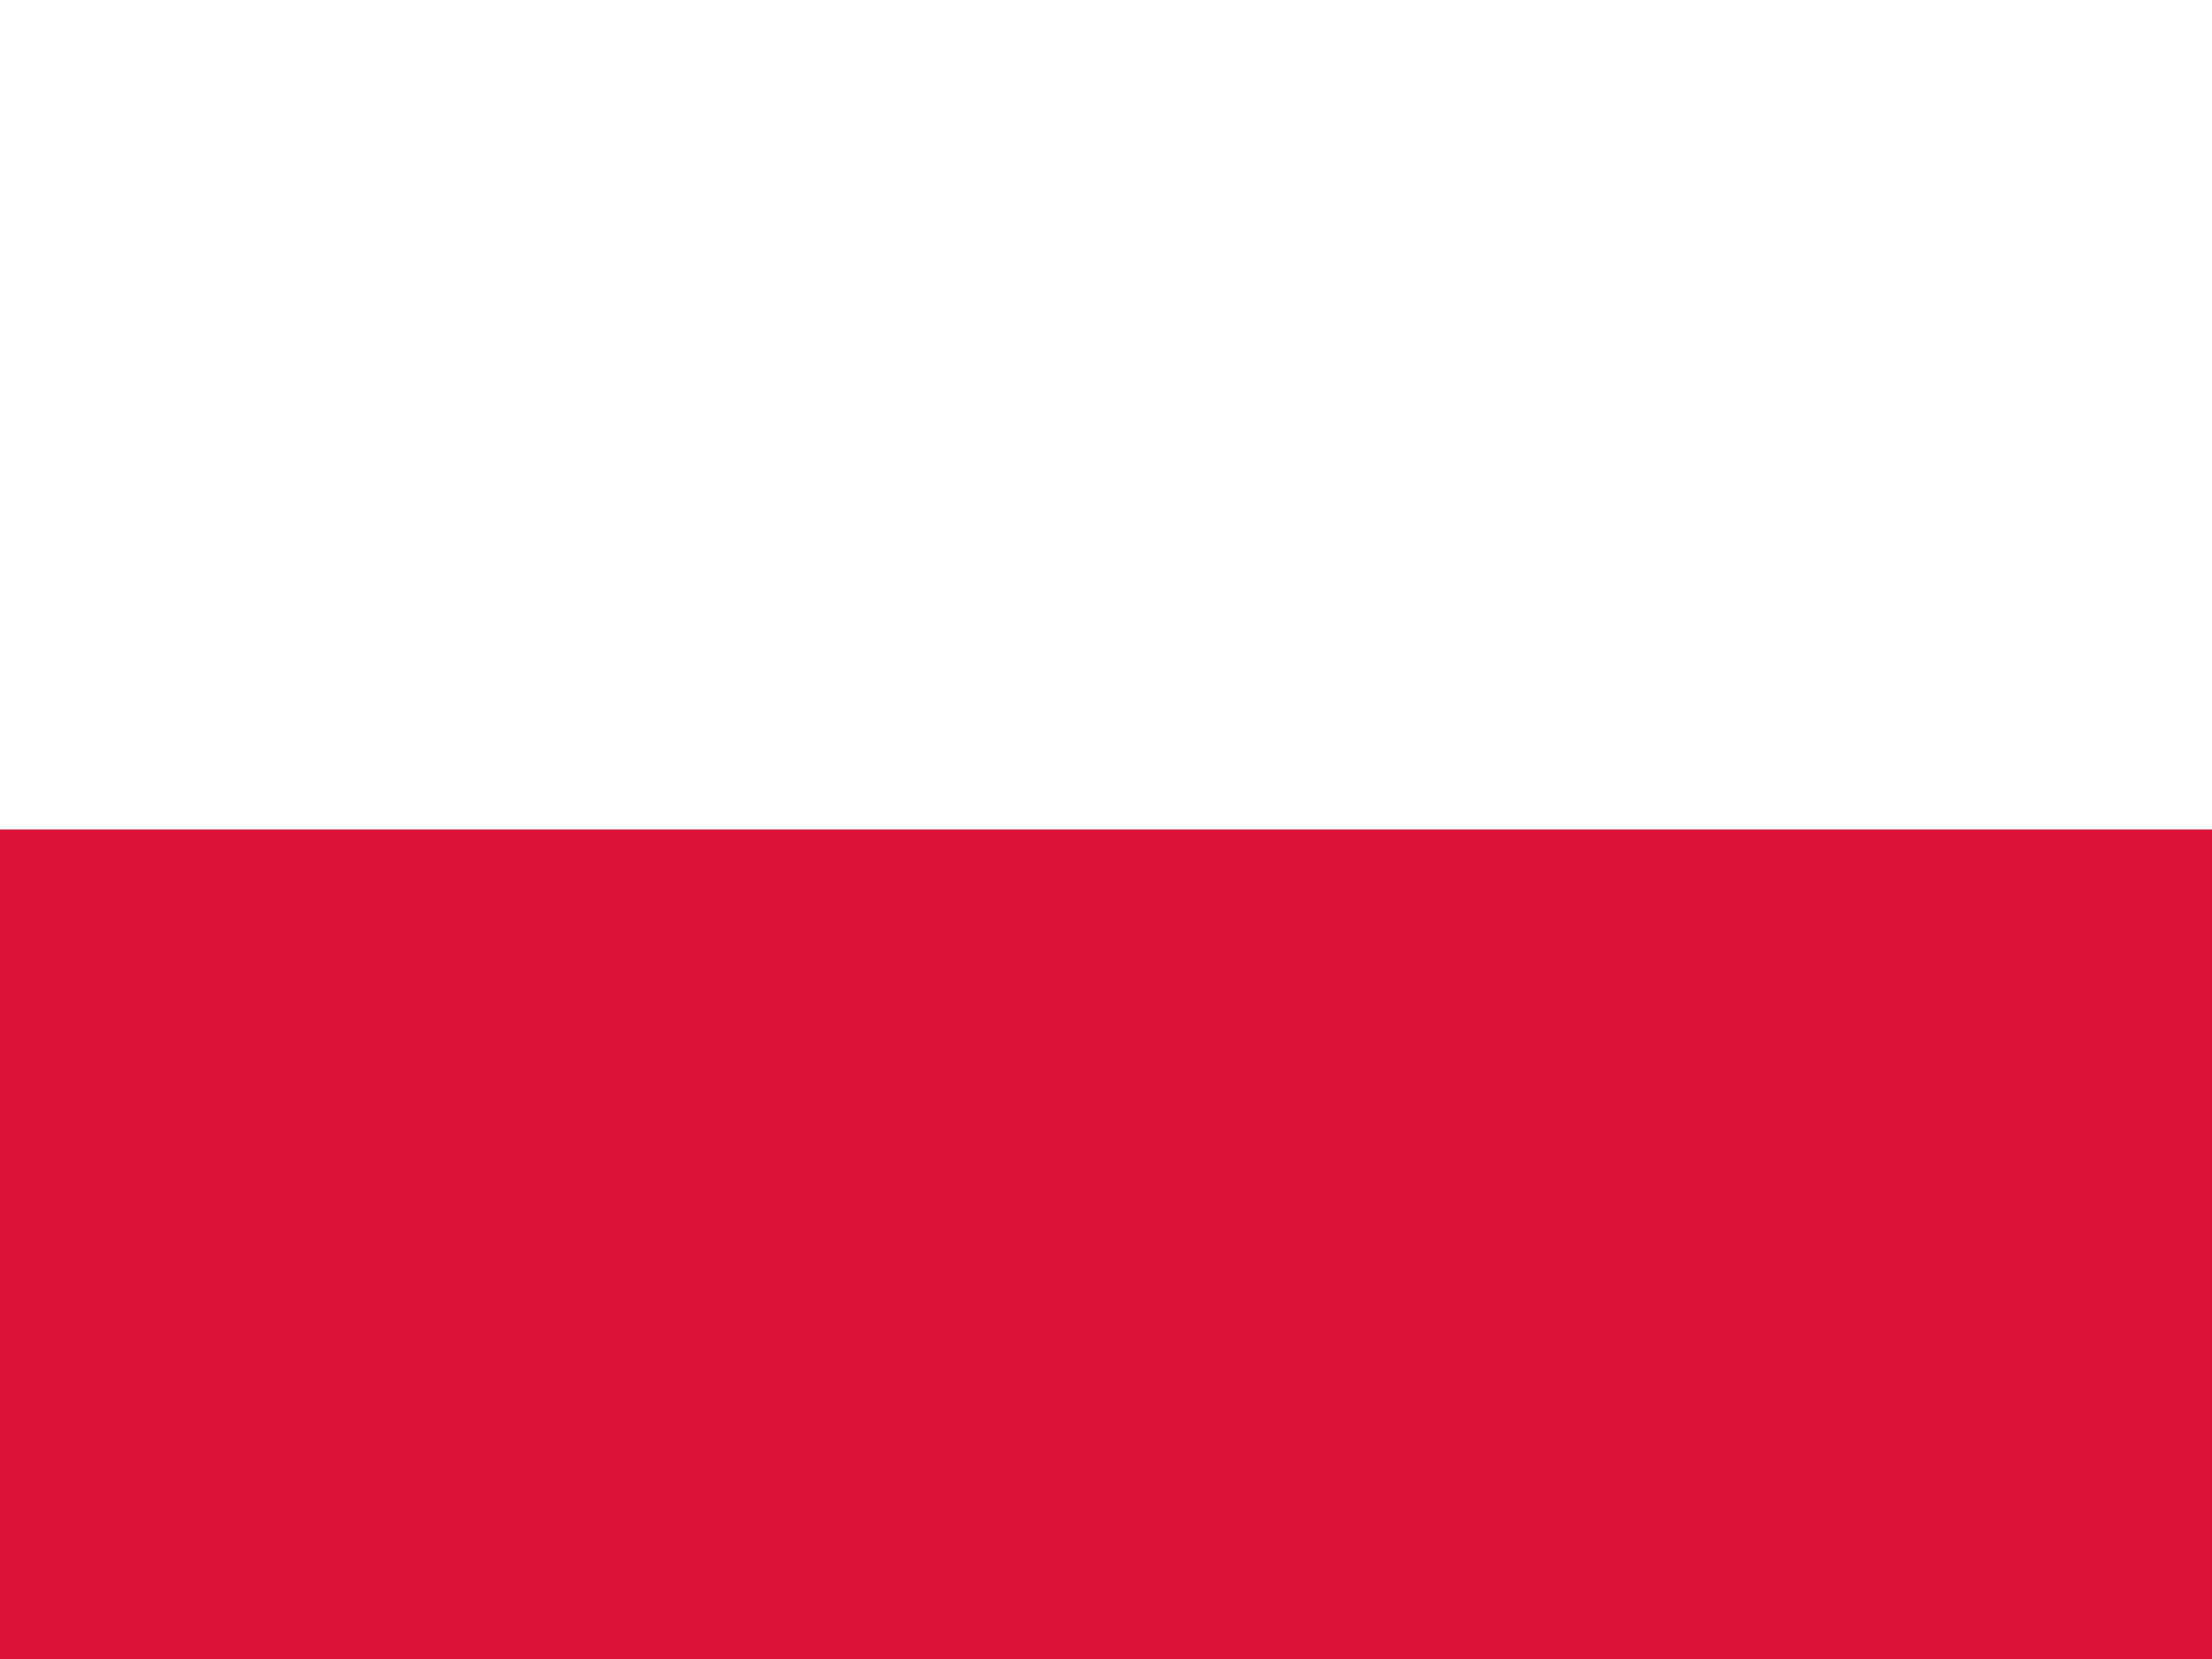
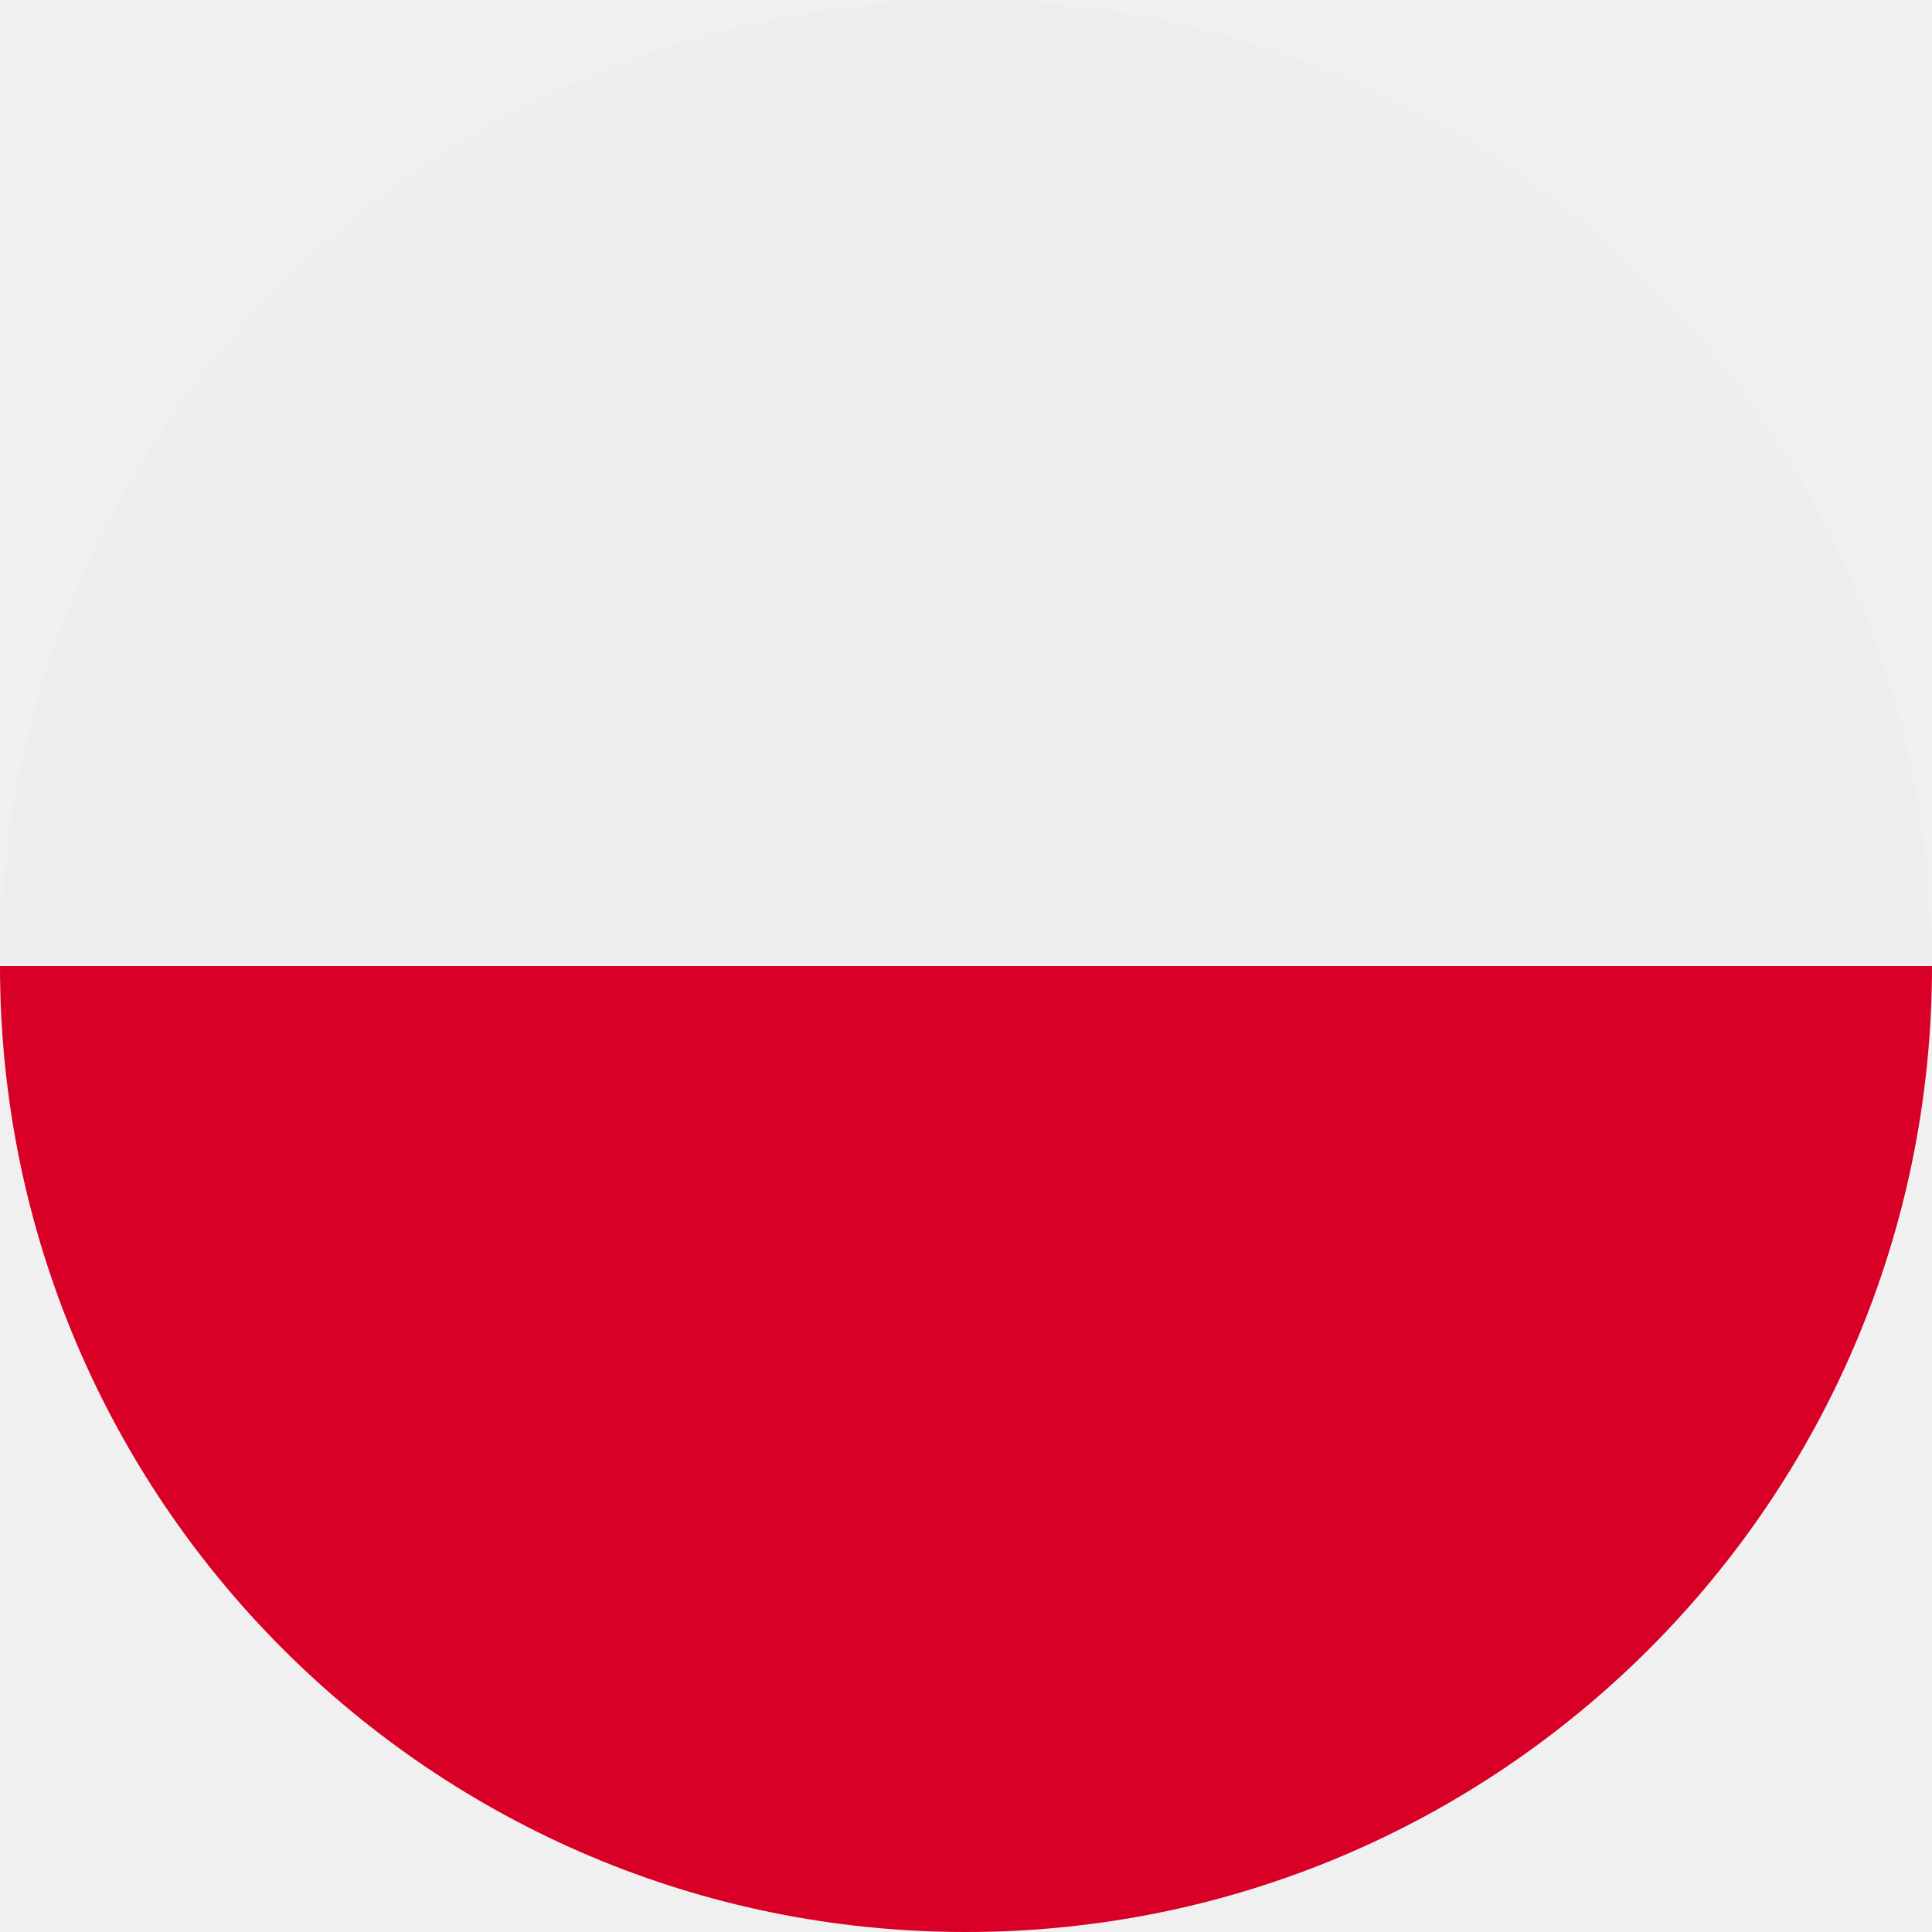
- <svg xmlns="http://www.w3.org/2000/svg" id="flag-icons-pl" viewBox="0 0 640 480">
-   <g fill-rule="evenodd">
-     <path fill="#fff" d="M0 0h640v240H0z" />
-     <path fill="#dc143c" d="M0 240h640v240H0z" />
+ <svg xmlns="http://www.w3.org/2000/svg" width="512" height="512" viewBox="0 0 512 512">
+   <mask id="a">
+     <circle cx="256" cy="256" r="256" fill="#fff" />
+   </mask>
+   <g mask="url(#a)">
+     <path fill="#d80027" d="m0 256 256.4-44.3L512 256v256H0z" />
+     <path fill="#eee" d="M0 0h512v256H0z" />
  </g>
</svg>
